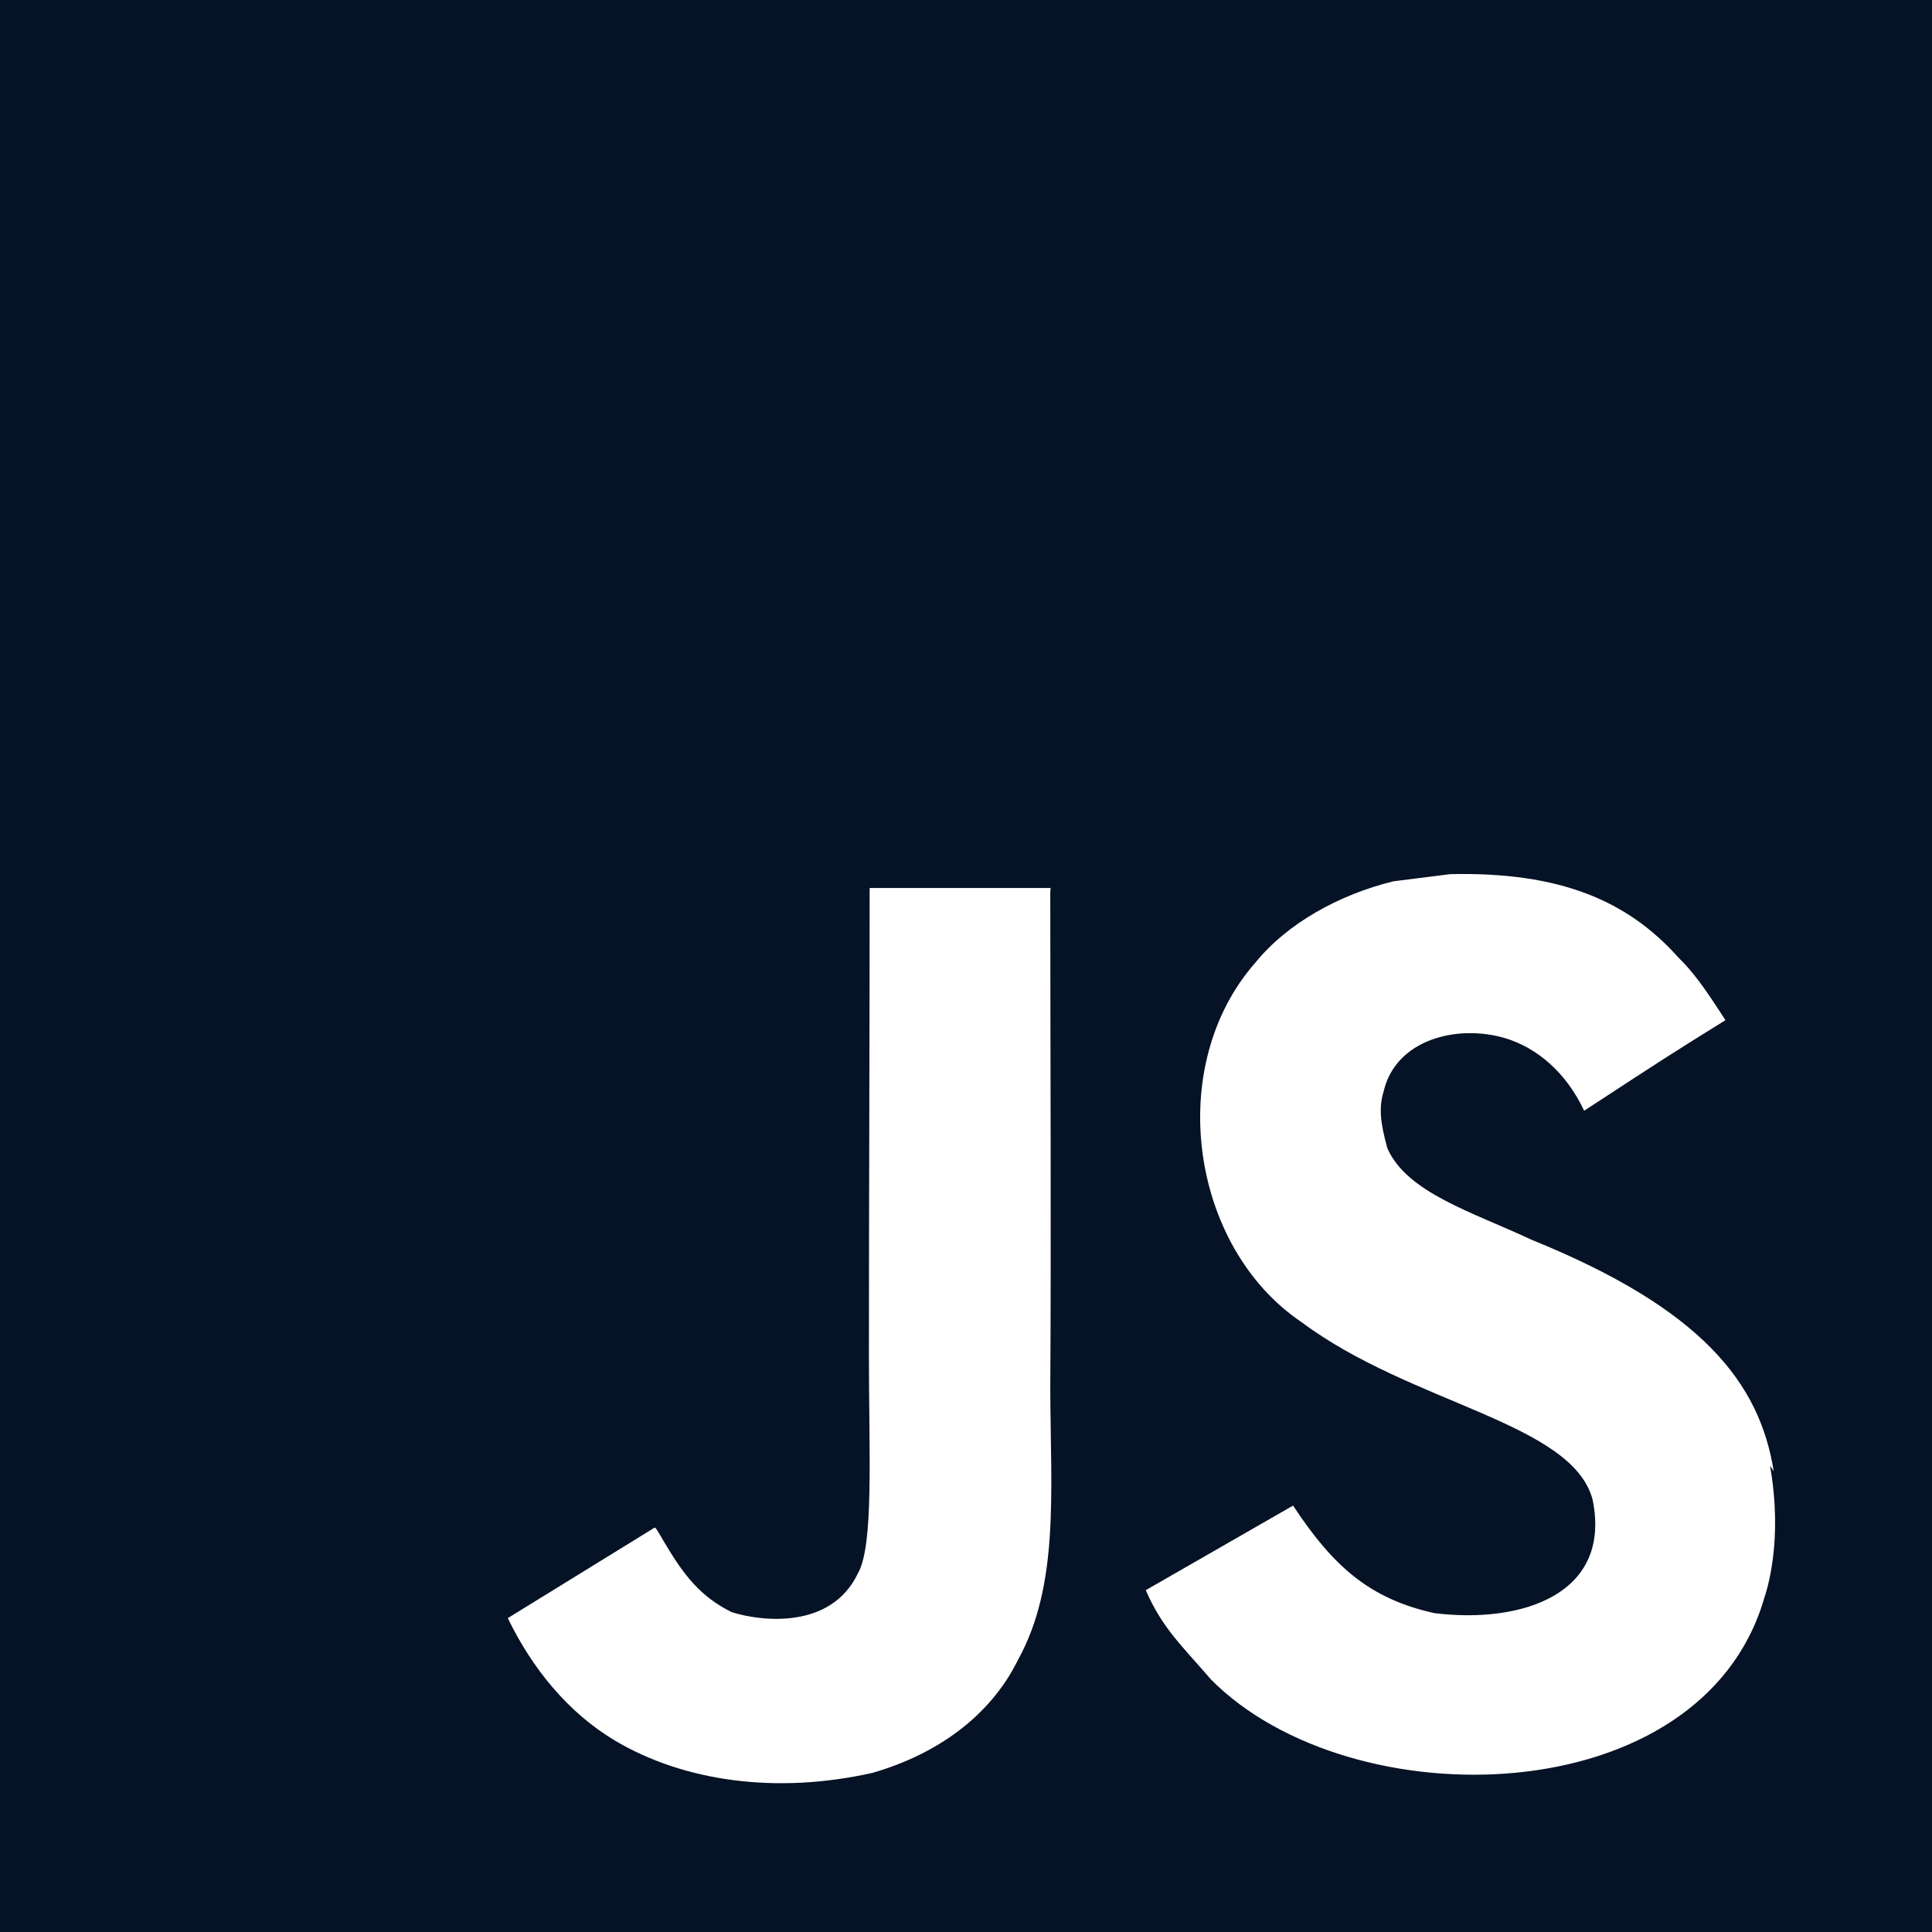
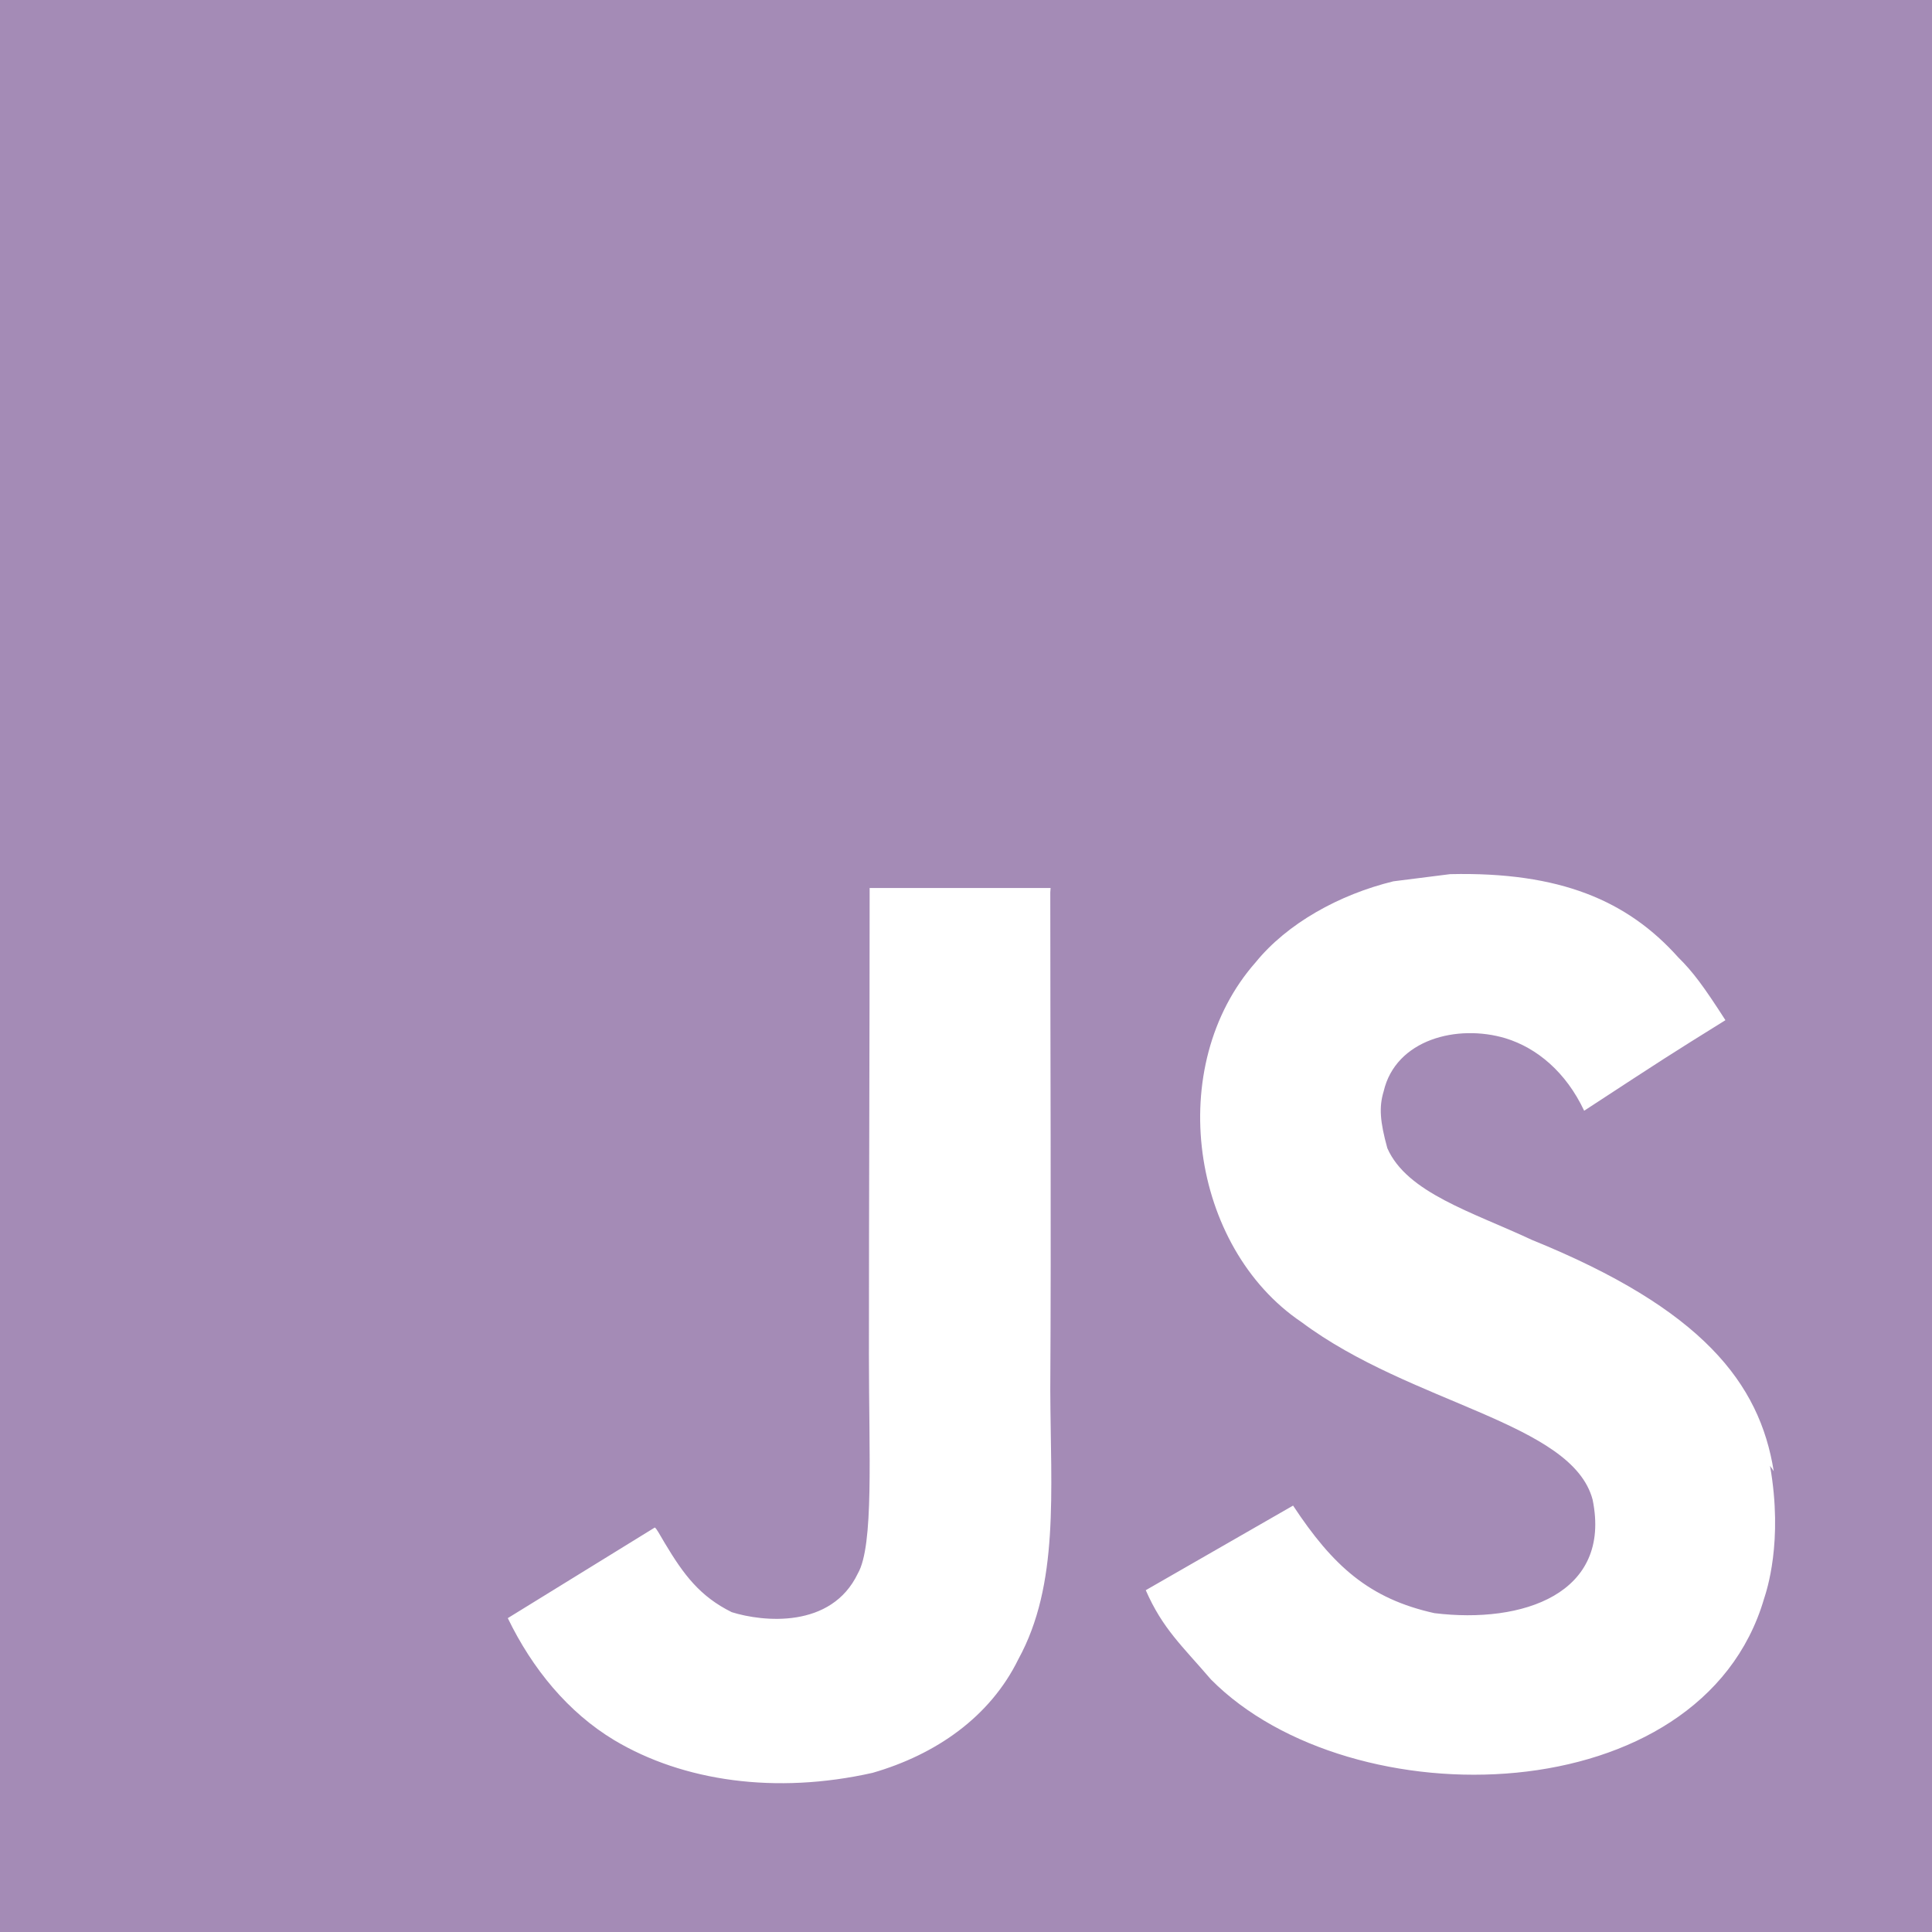
- <svg xmlns="http://www.w3.org/2000/svg" role="img" viewBox="0 0 24 24" fill="#061225">
+ <svg xmlns="http://www.w3.org/2000/svg" role="img" viewBox="0 0 24 24" fill="#a48bb6">
  <path d="M0 0h24v24H0V0zm22.034 18.276c-.175-1.095-.888-2.015-3.003-2.873-.736-.345-1.554-.585-1.797-1.14-.091-.33-.105-.51-.046-.705.15-.646.915-.84 1.515-.66.39.12.75.42.976.9 1.034-.676 1.034-.676 1.755-1.125-.27-.42-.404-.601-.586-.78-.63-.705-1.469-1.065-2.834-1.034l-.705.089c-.676.165-1.32.525-1.71 1.005-1.14 1.291-.811 3.541.569 4.471 1.365 1.02 3.361 1.244 3.616 2.205.24 1.17-.87 1.545-1.966 1.41-.811-.18-1.26-.586-1.755-1.336l-1.83 1.051c.21.48.45.689.81 1.109 1.74 1.756 6.09 1.666 6.871-1.004.029-.09.24-.705.074-1.65l.046.067zm-8.983-7.245h-2.248c0 1.938-.009 3.864-.009 5.805 0 1.232.063 2.363-.138 2.711-.33.689-1.18.601-1.566.48-.396-.196-.597-.466-.83-.855-.063-.105-.11-.196-.127-.196l-1.825 1.125c.305.63.75 1.172 1.324 1.517.855.51 2.004.675 3.207.405.783-.226 1.458-.691 1.811-1.411.51-.93.402-2.07.397-3.346.012-2.054 0-4.109 0-6.179l.004-.056z" />
</svg>
